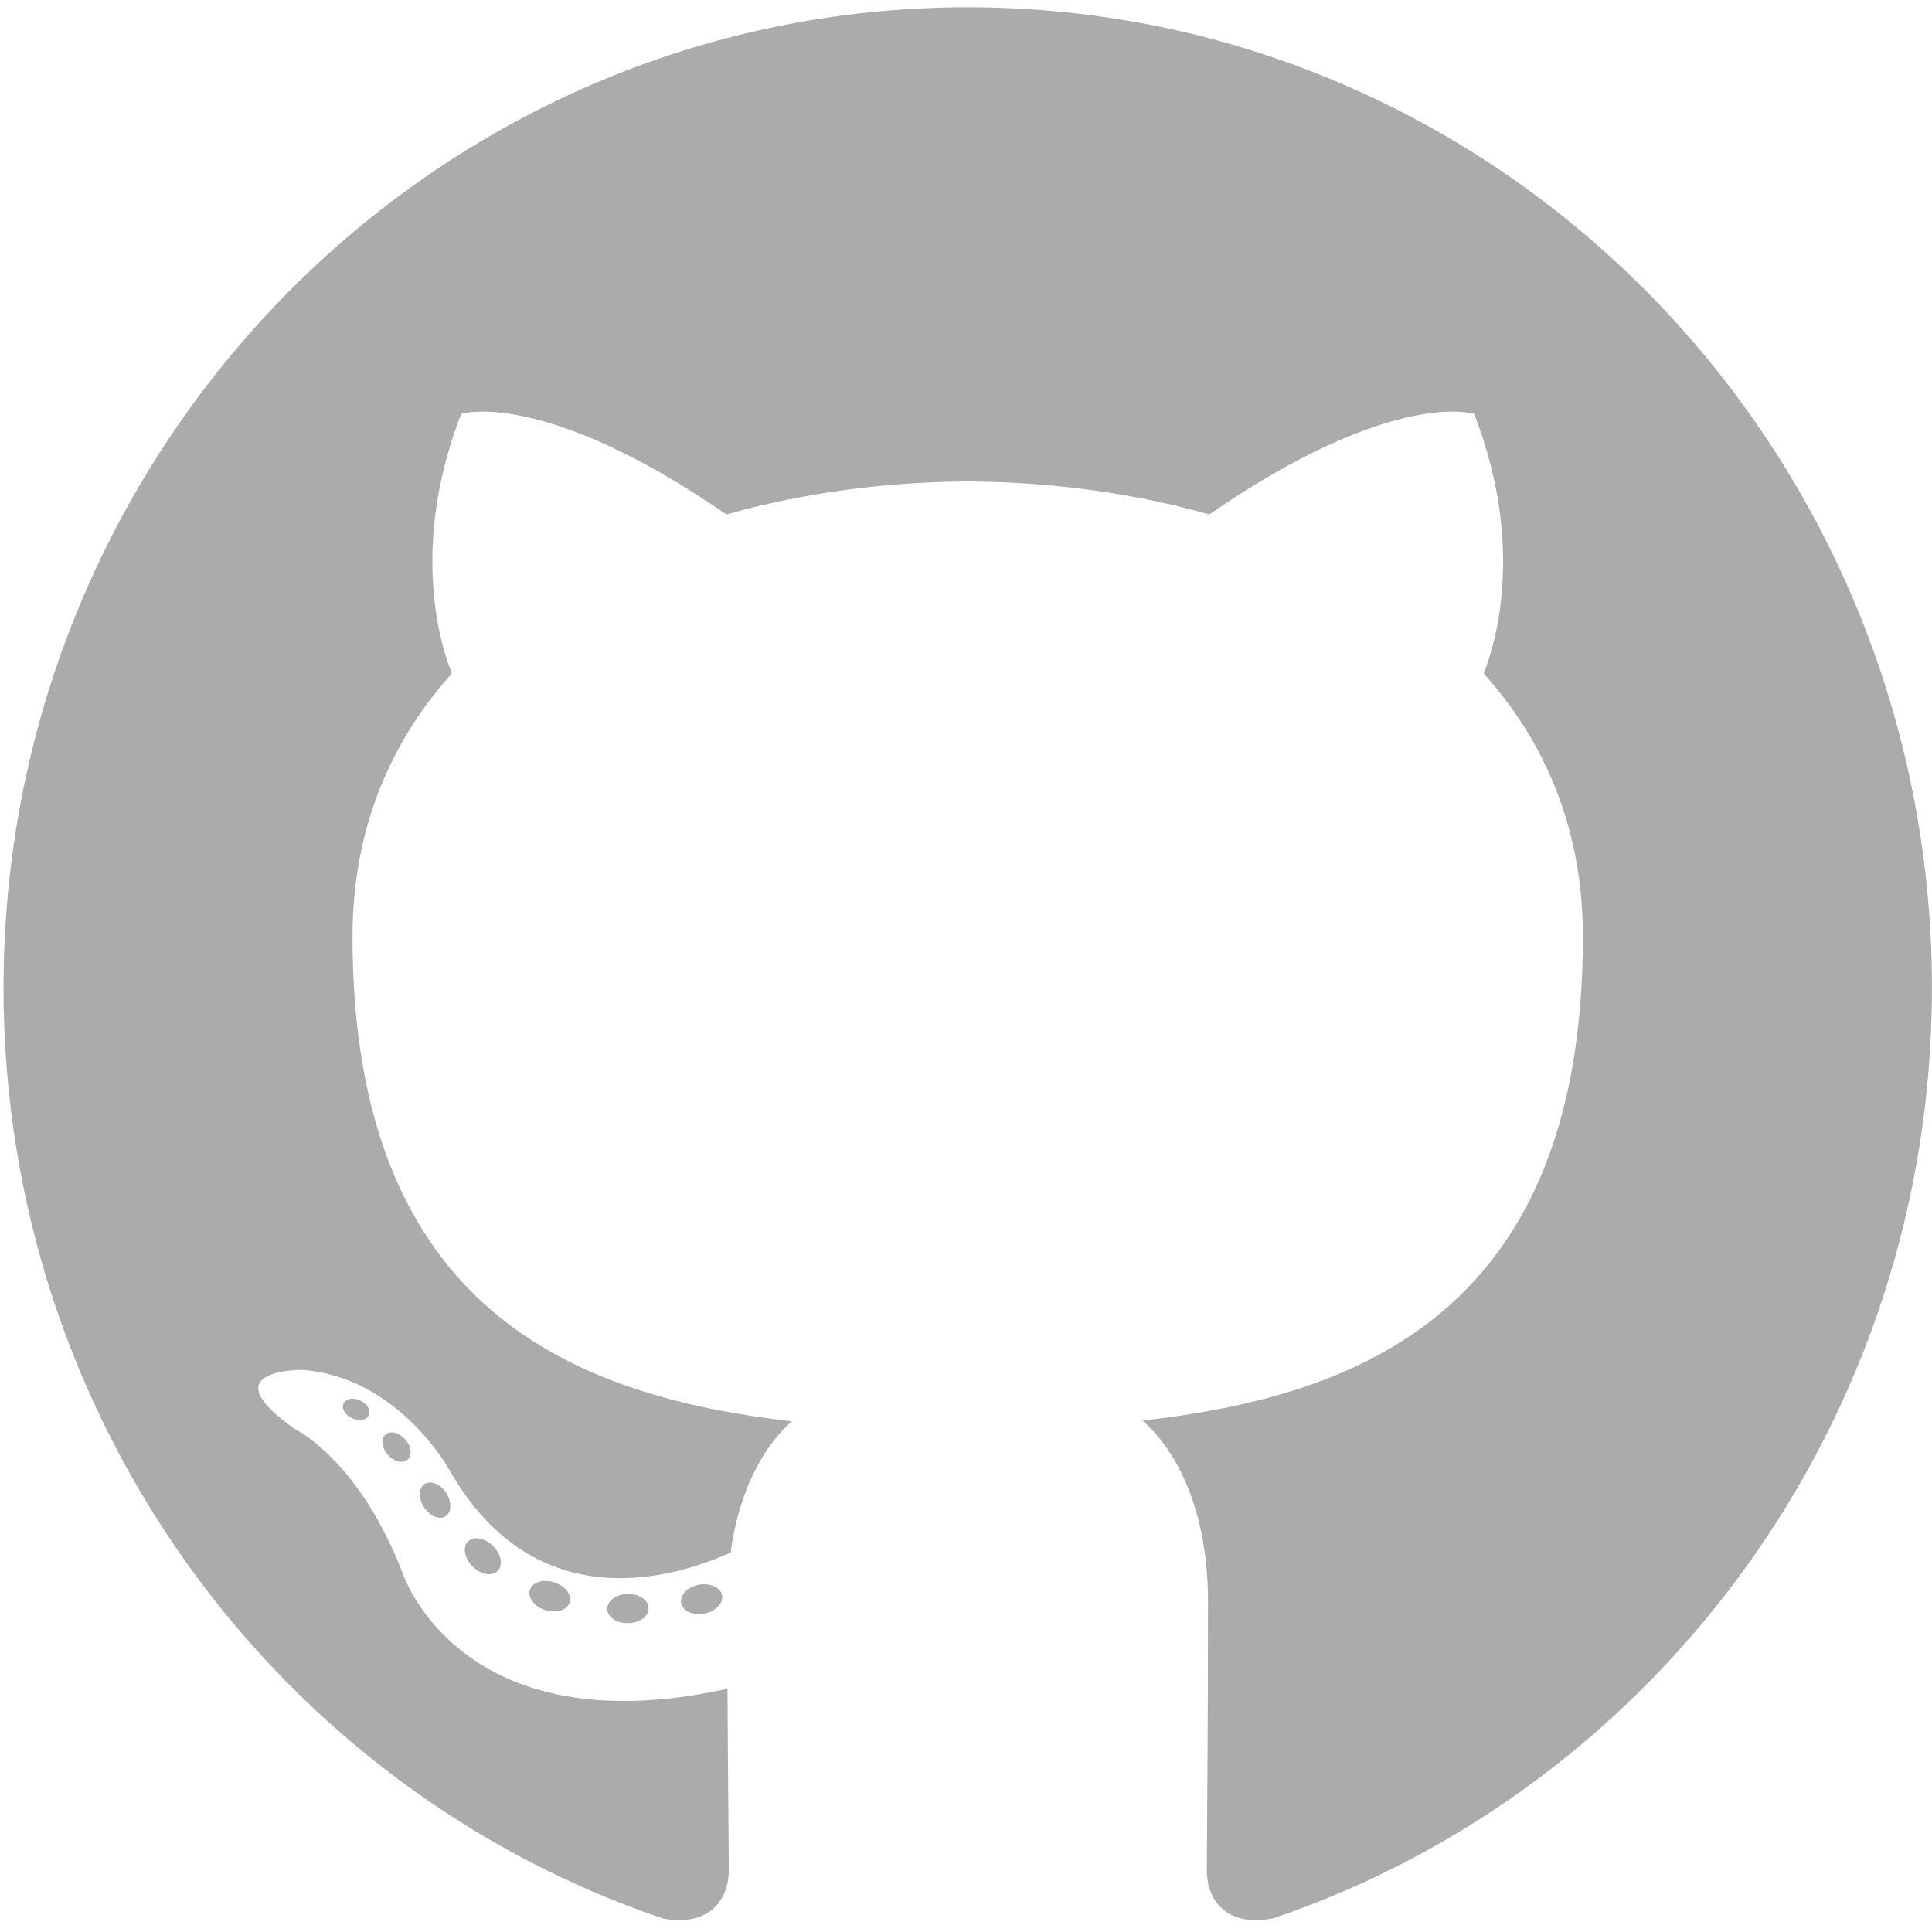
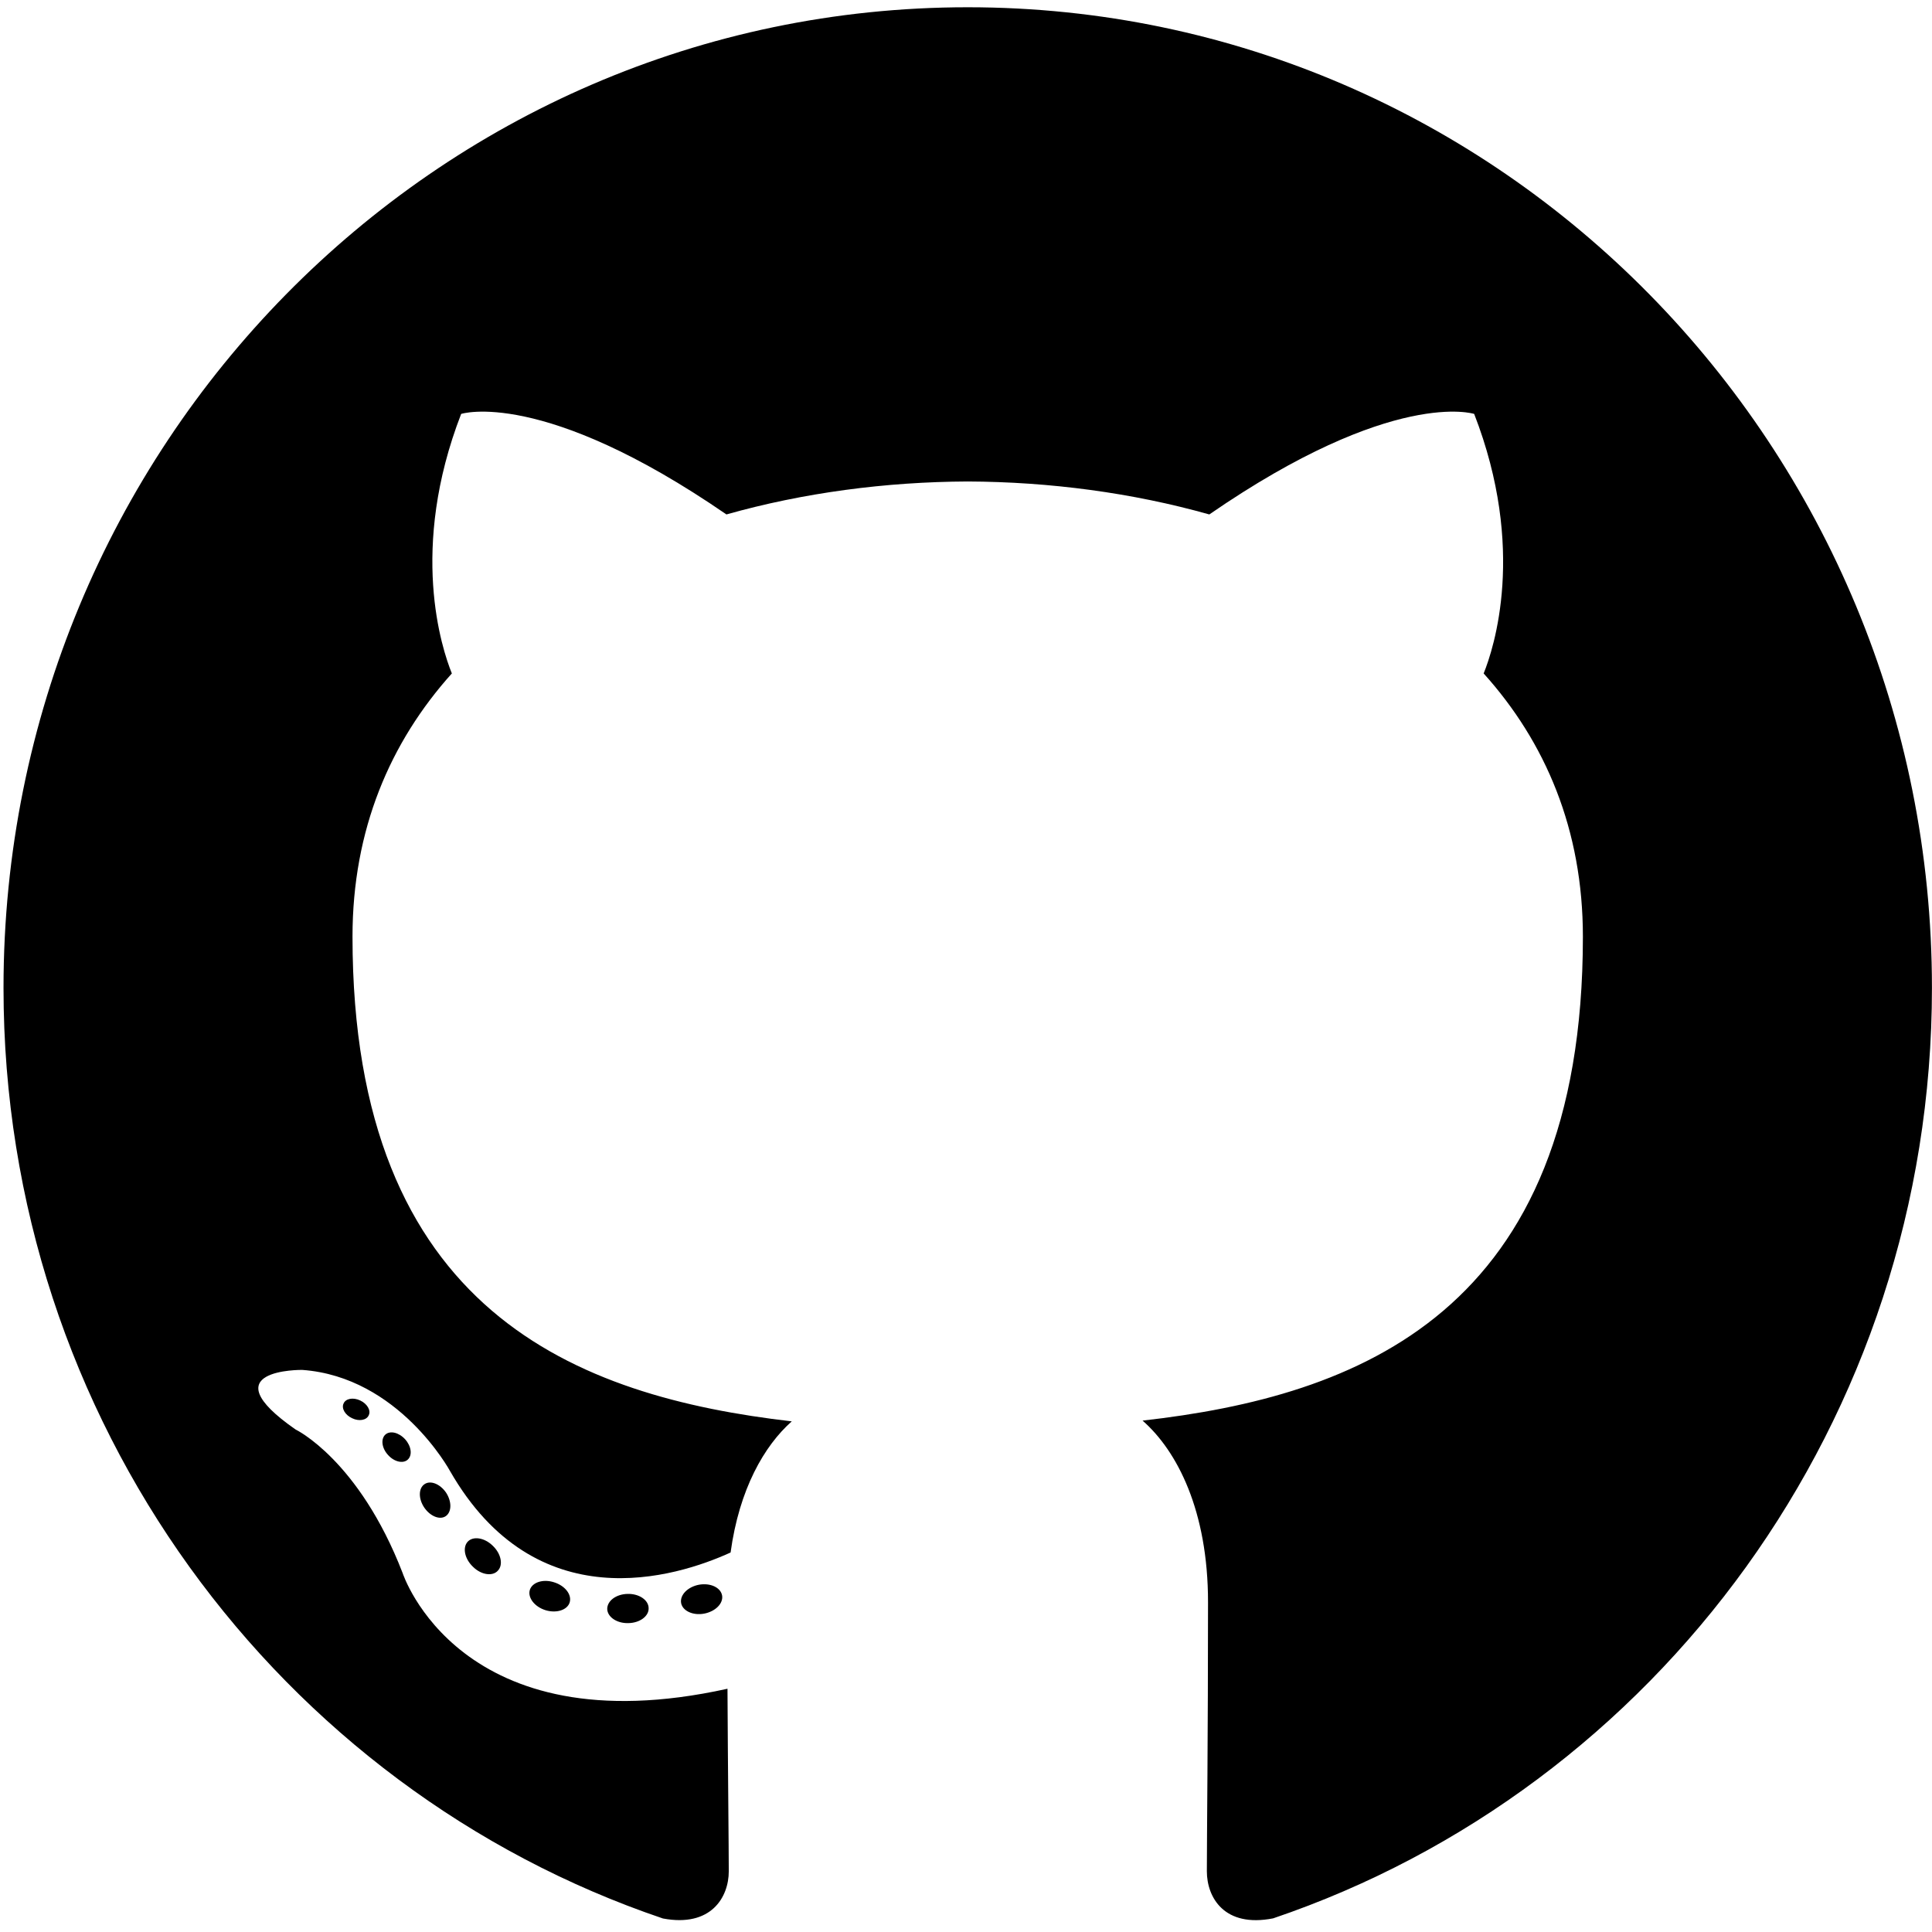
<svg xmlns="http://www.w3.org/2000/svg" width="33" height="33" viewBox="0 0 33 33" fill="none">
-   <path d="M16.53 0.124C7.435 0.124 0.06 7.623 0.06 16.874C0.06 24.275 4.779 30.554 11.323 32.769C12.146 32.924 12.448 32.406 12.448 31.963C12.448 31.564 12.433 30.244 12.426 28.845C7.844 29.858 6.877 26.868 6.877 26.868C6.128 24.932 5.049 24.417 5.049 24.417C3.554 23.378 5.161 23.399 5.161 23.399C6.815 23.517 7.686 25.125 7.686 25.125C9.155 27.686 11.539 26.946 12.479 26.518C12.627 25.435 13.053 24.696 13.524 24.278C9.866 23.854 6.021 22.418 6.021 15.999C6.021 14.171 6.664 12.676 7.718 11.503C7.547 11.081 6.983 9.378 7.877 7.07C7.877 7.07 9.26 6.62 12.408 8.787C13.721 8.416 15.13 8.23 16.53 8.224C17.929 8.23 19.339 8.416 20.656 8.787C23.799 6.62 25.18 7.07 25.18 7.07C26.077 9.378 25.513 11.081 25.342 11.503C26.398 12.676 27.037 14.171 27.037 15.999C27.037 22.433 23.184 23.85 19.516 24.265C20.107 24.784 20.634 25.804 20.634 27.366C20.634 29.608 20.614 31.411 20.614 31.963C20.614 32.409 20.911 32.931 21.746 32.767C28.286 30.55 32.999 24.273 32.999 16.874C32.999 7.623 25.625 0.124 16.53 0.124Z" fill="black" fill-opacity="0.33" />
-   <path d="M6.298 24.174C6.262 24.258 6.133 24.282 6.016 24.225C5.896 24.171 5.829 24.057 5.868 23.974C5.903 23.888 6.032 23.864 6.152 23.921C6.271 23.976 6.34 24.091 6.298 24.174Z" fill="black" fill-opacity="0.33" />
-   <path d="M6.965 24.931C6.887 25.005 6.733 24.97 6.629 24.853C6.521 24.737 6.501 24.58 6.581 24.505C6.662 24.431 6.811 24.466 6.919 24.583C7.026 24.701 7.047 24.856 6.965 24.931Z" fill="black" fill-opacity="0.33" />
-   <path d="M7.615 25.896C7.514 25.967 7.349 25.9 7.247 25.751C7.146 25.602 7.146 25.423 7.249 25.352C7.351 25.28 7.514 25.345 7.617 25.492C7.718 25.644 7.718 25.823 7.615 25.896Z" fill="black" fill-opacity="0.33" />
-   <path d="M8.504 26.828C8.414 26.929 8.222 26.902 8.081 26.764C7.937 26.628 7.897 26.437 7.987 26.335C8.079 26.234 8.272 26.262 8.414 26.4C8.557 26.534 8.6 26.727 8.504 26.828Z" fill="black" fill-opacity="0.33" />
-   <path d="M9.731 27.369C9.692 27.5 9.506 27.56 9.32 27.504C9.134 27.447 9.012 27.293 9.049 27.16C9.088 27.028 9.274 26.966 9.462 27.026C9.648 27.083 9.77 27.235 9.731 27.369Z" fill="black" fill-opacity="0.33" />
-   <path d="M11.079 27.469C11.084 27.607 10.926 27.722 10.73 27.724C10.533 27.729 10.374 27.617 10.372 27.481C10.372 27.342 10.526 27.228 10.723 27.225C10.919 27.221 11.079 27.332 11.079 27.469Z" fill="black" fill-opacity="0.33" />
-   <path d="M12.334 27.252C12.357 27.387 12.221 27.525 12.027 27.562C11.835 27.598 11.658 27.514 11.634 27.381C11.61 27.242 11.749 27.104 11.94 27.068C12.134 27.034 12.309 27.115 12.334 27.252Z" fill="black" fill-opacity="0.33" />
+   <path d="M16.53 0.124C7.435 0.124 0.06 7.623 0.06 16.874C0.06 24.275 4.779 30.554 11.323 32.769C12.146 32.924 12.448 32.406 12.448 31.963C12.448 31.564 12.433 30.244 12.426 28.845C7.844 29.858 6.877 26.868 6.877 26.868C6.128 24.932 5.049 24.417 5.049 24.417C3.554 23.378 5.161 23.399 5.161 23.399C6.815 23.517 7.686 25.125 7.686 25.125C9.155 27.686 11.539 26.946 12.479 26.518C12.627 25.435 13.053 24.696 13.524 24.278C9.866 23.854 6.021 22.418 6.021 15.999C6.021 14.171 6.664 12.676 7.718 11.503C7.547 11.081 6.983 9.378 7.877 7.07C7.877 7.07 9.26 6.62 12.408 8.787C13.721 8.416 15.13 8.23 16.53 8.224C17.929 8.23 19.339 8.416 20.656 8.787C23.799 6.62 25.18 7.07 25.18 7.07C26.077 9.378 25.513 11.081 25.342 11.503C26.398 12.676 27.037 14.171 27.037 15.999C27.037 22.433 23.184 23.85 19.516 24.265C20.107 24.784 20.634 25.804 20.634 27.366C20.634 29.608 20.614 31.411 20.614 31.963C20.614 32.409 20.911 32.931 21.746 32.767C28.286 30.55 32.999 24.273 32.999 16.874C32.999 7.623 25.625 0.124 16.53 0.124Z" fill="black" fill-opacity="1" />
+   <path d="M6.298 24.174C6.262 24.258 6.133 24.282 6.016 24.225C5.896 24.171 5.829 24.057 5.868 23.974C5.903 23.888 6.032 23.864 6.152 23.921C6.271 23.976 6.34 24.091 6.298 24.174Z" fill="black" fill-opacity="1" />
+   <path d="M6.965 24.931C6.887 25.005 6.733 24.97 6.629 24.853C6.521 24.737 6.501 24.58 6.581 24.505C6.662 24.431 6.811 24.466 6.919 24.583C7.026 24.701 7.047 24.856 6.965 24.931Z" fill="black" fill-opacity="1" />
+   <path d="M7.615 25.896C7.514 25.967 7.349 25.9 7.247 25.751C7.146 25.602 7.146 25.423 7.249 25.352C7.351 25.28 7.514 25.345 7.617 25.492C7.718 25.644 7.718 25.823 7.615 25.896Z" fill="black" fill-opacity="1" />
+   <path d="M8.504 26.828C8.414 26.929 8.222 26.902 8.081 26.764C7.937 26.628 7.897 26.437 7.987 26.335C8.079 26.234 8.272 26.262 8.414 26.4C8.557 26.534 8.6 26.727 8.504 26.828Z" fill="black" fill-opacity="1" />
+   <path d="M9.731 27.369C9.692 27.5 9.506 27.56 9.32 27.504C9.134 27.447 9.012 27.293 9.049 27.16C9.088 27.028 9.274 26.966 9.462 27.026C9.648 27.083 9.77 27.235 9.731 27.369Z" fill="black" fill-opacity="1" />
+   <path d="M11.079 27.469C11.084 27.607 10.926 27.722 10.73 27.724C10.533 27.729 10.374 27.617 10.372 27.481C10.372 27.342 10.526 27.228 10.723 27.225C10.919 27.221 11.079 27.332 11.079 27.469Z" fill="black" fill-opacity="1" />
+   <path d="M12.334 27.252C12.357 27.387 12.221 27.525 12.027 27.562C11.835 27.598 11.658 27.514 11.634 27.381C11.61 27.242 11.749 27.104 11.94 27.068C12.134 27.034 12.309 27.115 12.334 27.252Z" fill="black" fill-opacity="1" />
</svg>
